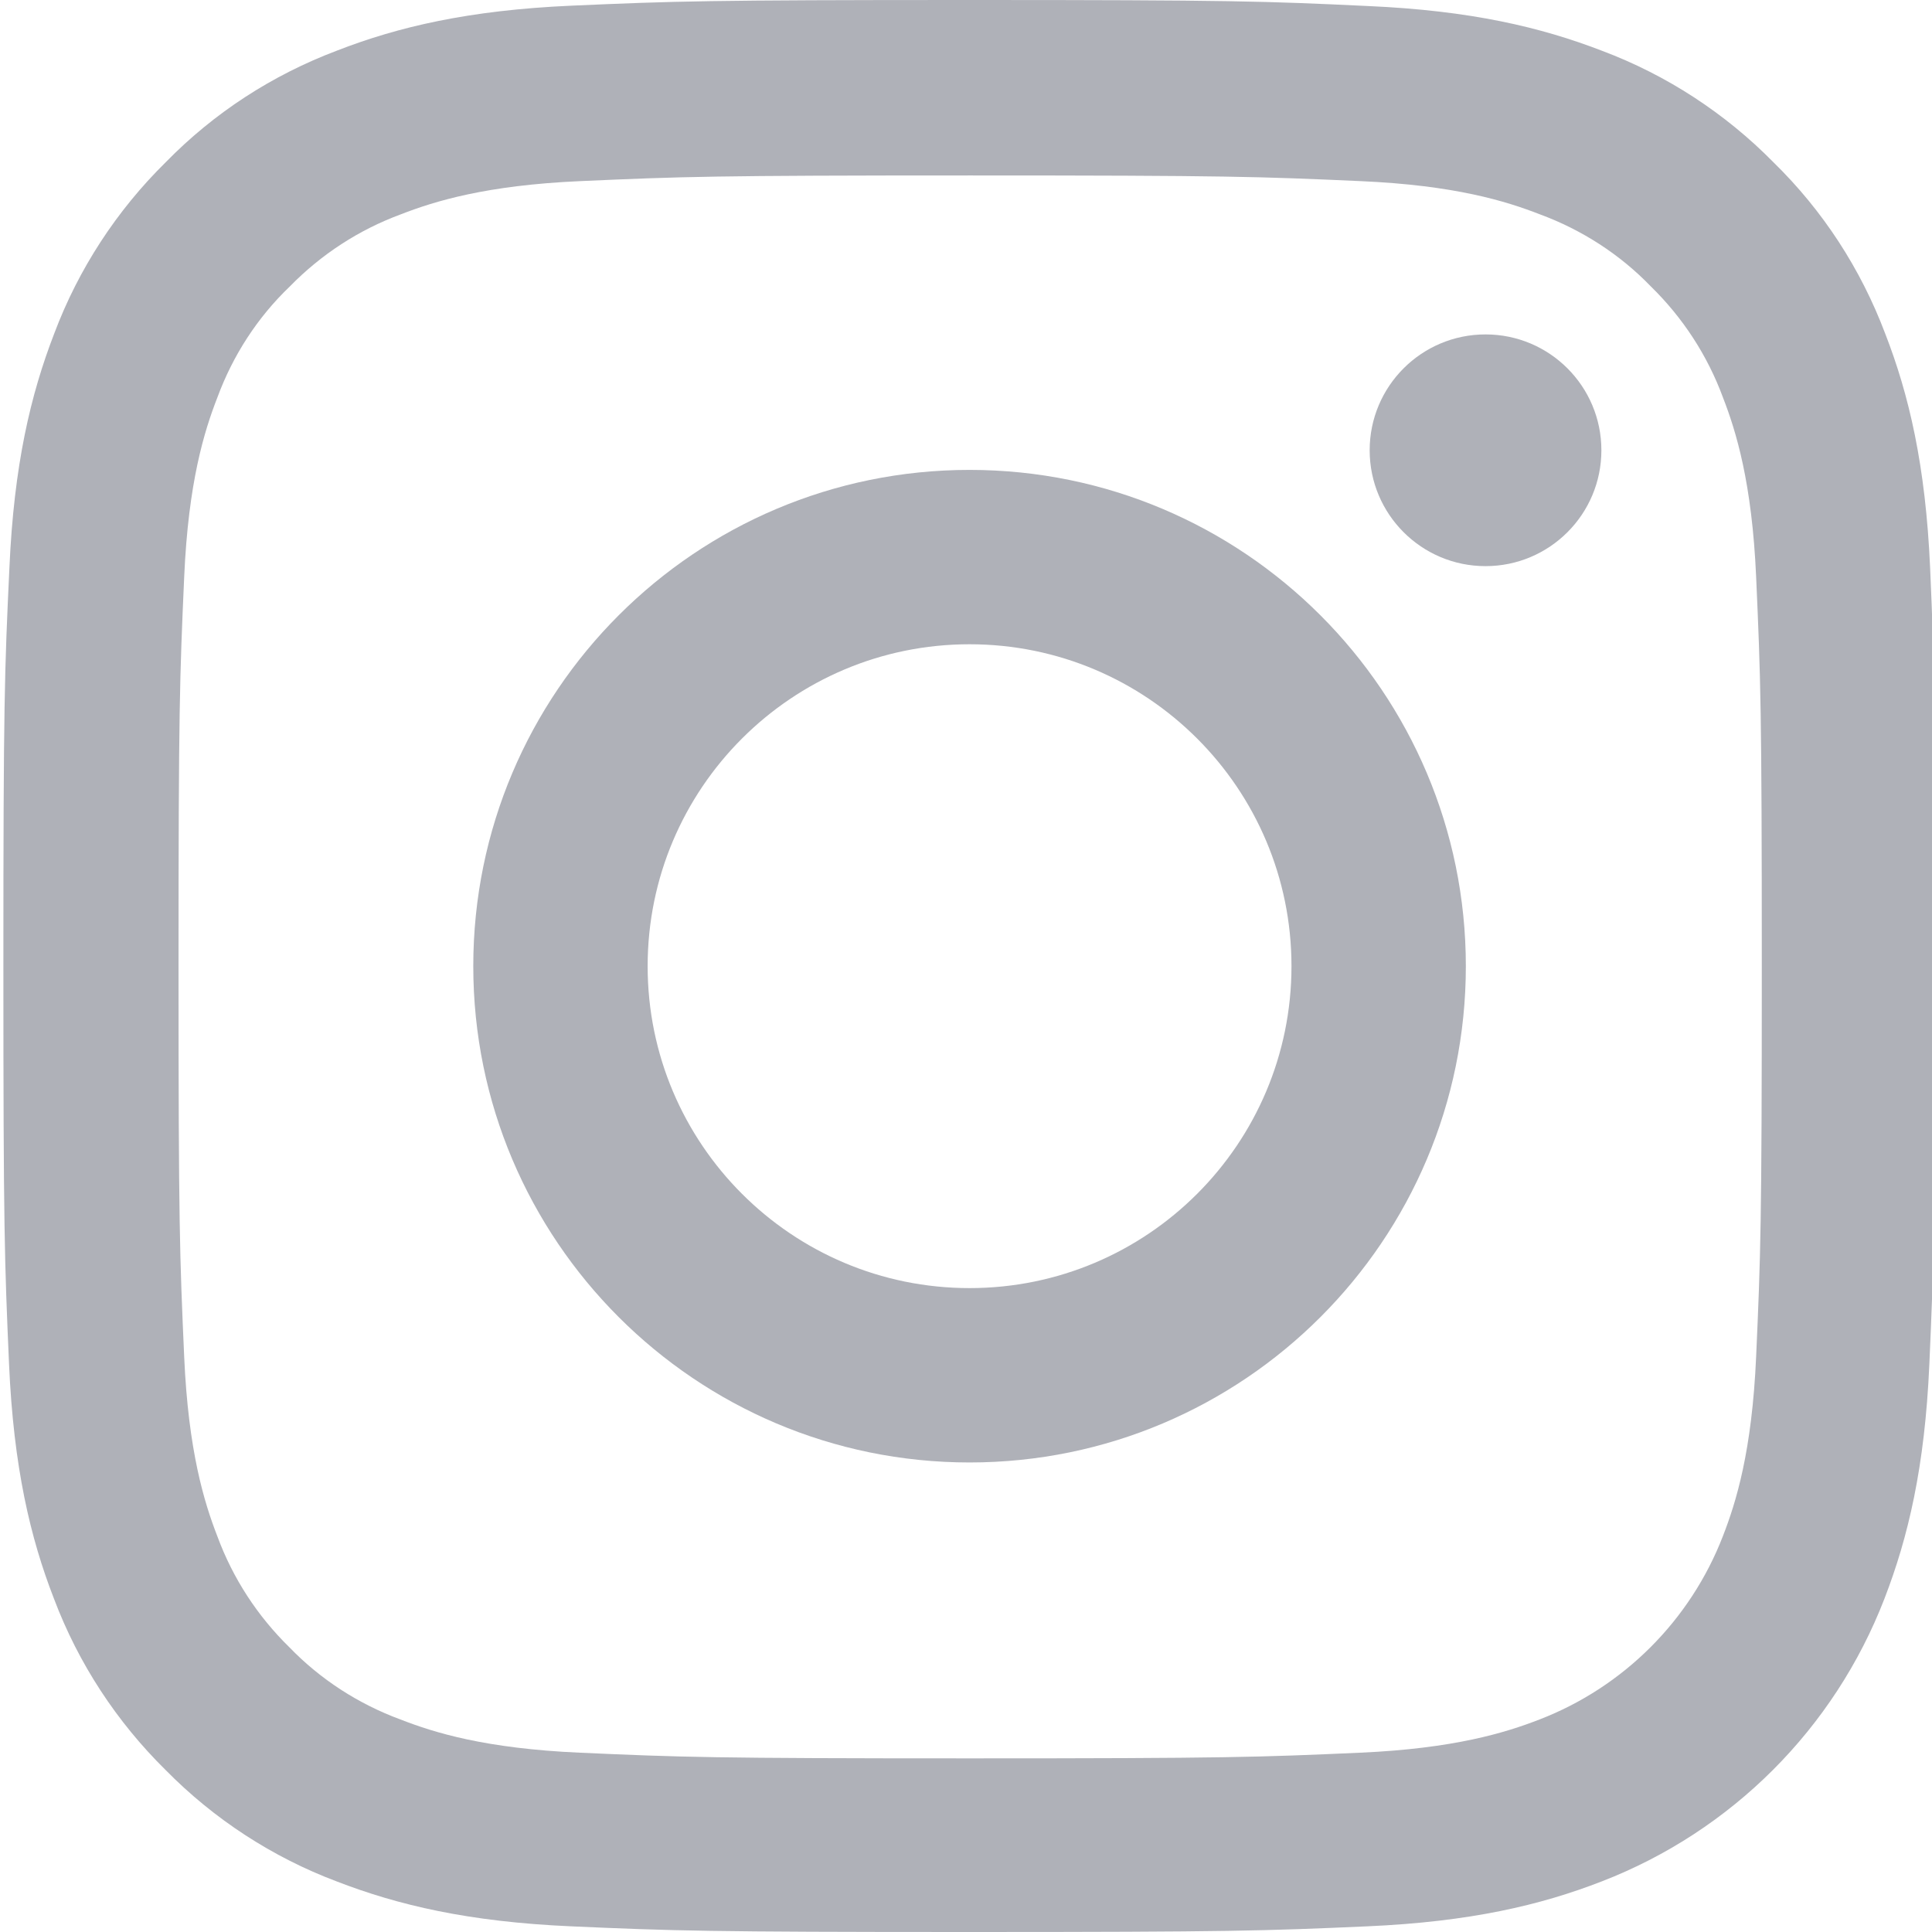
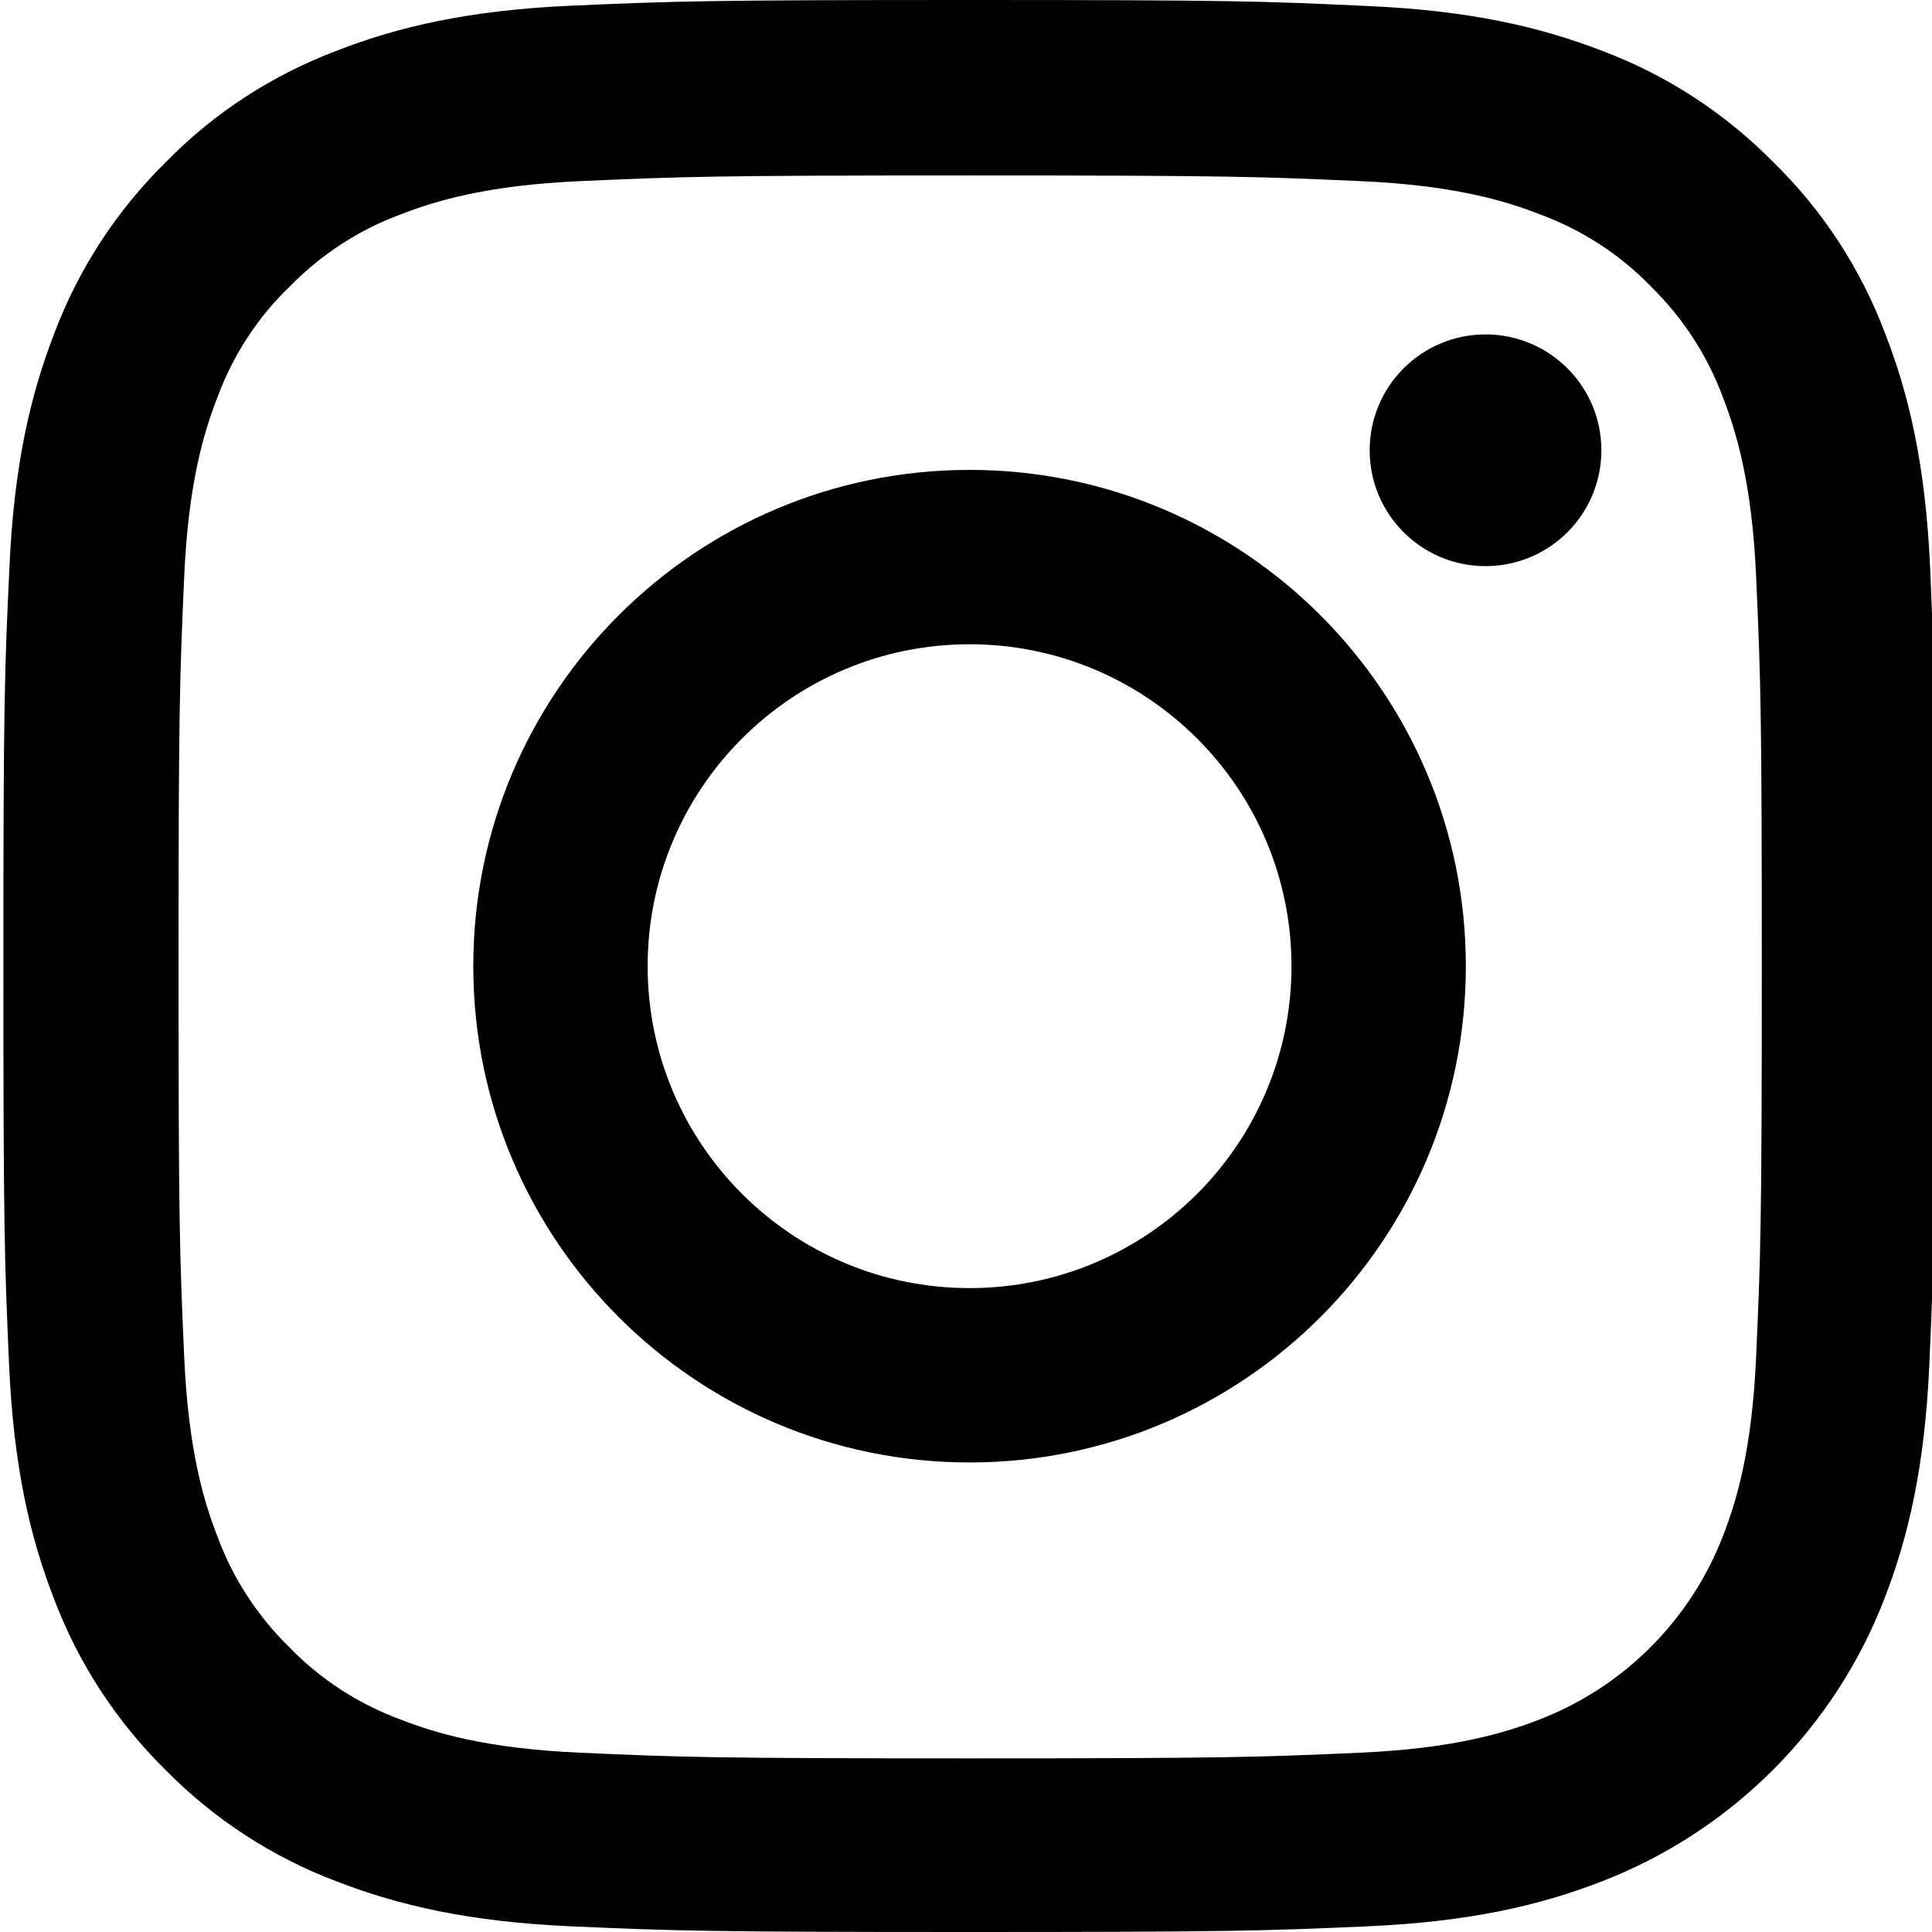
<svg xmlns="http://www.w3.org/2000/svg" version="1.1" width="32" height="32" viewBox="0 0 32 32">
-   <path fill="#afb1b8" d="M31.969 9.408c-0.075-1.7-0.35-2.869-0.744-3.882-0.406-1.075-1.032-2.038-1.851-2.838-0.8-0.813-1.769-1.444-2.832-1.844-1.019-0.394-2.182-0.669-3.882-0.744-1.713-0.081-2.257-0.1-6.601-0.1s-4.888 0.019-6.595 0.094c-1.7 0.075-2.869 0.35-3.882 0.744-1.075 0.406-2.038 1.031-2.838 1.85-0.813 0.8-1.444 1.769-1.844 2.832-0.394 1.019-0.669 2.182-0.744 3.882-0.081 1.713-0.1 2.257-0.1 6.601s0.019 4.888 0.094 6.595c0.075 1.7 0.35 2.869 0.744 3.882 0.406 1.075 1.038 2.038 1.85 2.838 0.8 0.813 1.769 1.444 2.832 1.844 1.019 0.394 2.182 0.669 3.882 0.744 1.706 0.075 2.25 0.094 6.595 0.094s4.888-0.019 6.595-0.094c1.7-0.075 2.869-0.35 3.882-0.744 2.151-0.832 3.851-2.532 4.682-4.682 0.394-1.019 0.669-2.182 0.744-3.882 0.075-1.707 0.094-2.251 0.094-6.595s-0.006-4.888-0.081-6.595zM29.087 22.473c-0.069 1.563-0.331 2.407-0.55 2.969-0.538 1.394-1.644 2.5-3.038 3.038-0.563 0.219-1.413 0.481-2.969 0.55-1.688 0.075-2.194 0.094-6.464 0.094s-4.782-0.019-6.464-0.094c-1.563-0.069-2.407-0.331-2.969-0.55-0.694-0.256-1.325-0.663-1.838-1.194-0.531-0.519-0.938-1.144-1.194-1.838-0.219-0.563-0.481-1.413-0.55-2.969-0.075-1.688-0.094-2.194-0.094-6.464s0.019-4.782 0.094-6.464c0.069-1.563 0.331-2.407 0.55-2.969 0.256-0.694 0.663-1.325 1.2-1.838 0.519-0.531 1.144-0.938 1.838-1.194 0.563-0.219 1.413-0.481 2.969-0.55 1.688-0.075 2.194-0.094 6.464-0.094 4.276 0 4.782 0.019 6.464 0.094 1.563 0.069 2.407 0.331 2.969 0.55 0.694 0.256 1.325 0.662 1.838 1.194 0.531 0.519 0.938 1.144 1.194 1.838 0.219 0.563 0.481 1.413 0.55 2.969 0.075 1.688 0.094 2.194 0.094 6.464s-0.019 4.77-0.094 6.458z" />
-   <path fill="#afb1b8" d="M16.059 7.783c-4.538 0-8.22 3.682-8.22 8.22s3.682 8.22 8.22 8.22c4.539 0 8.22-3.682 8.22-8.22s-3.682-8.22-8.22-8.22zM16.059 21.335c-2.944 0-5.332-2.388-5.332-5.332s2.388-5.332 5.332-5.332c2.944 0 5.332 2.388 5.332 5.332s-2.388 5.332-5.332 5.332z" />
-   <path fill="#afb1b8" d="M26.524 7.458c0 1.060-0.859 1.919-1.919 1.919s-1.919-0.859-1.919-1.919c0-1.060 0.859-1.919 1.919-1.919s1.919 0.859 1.919 1.919z" />
+   <path d="M31.969 9.408c-0.075-1.7-0.35-2.869-0.744-3.882-0.406-1.075-1.032-2.038-1.851-2.838-0.8-0.813-1.769-1.444-2.832-1.844-1.019-0.394-2.182-0.669-3.882-0.744-1.713-0.081-2.257-0.1-6.601-0.1s-4.888 0.019-6.595 0.094c-1.7 0.075-2.869 0.35-3.882 0.744-1.075 0.406-2.038 1.031-2.838 1.85-0.813 0.8-1.444 1.769-1.844 2.832-0.394 1.019-0.669 2.182-0.744 3.882-0.081 1.713-0.1 2.257-0.1 6.601s0.019 4.888 0.094 6.595c0.075 1.7 0.35 2.869 0.744 3.882 0.406 1.075 1.038 2.038 1.85 2.838 0.8 0.813 1.769 1.444 2.832 1.844 1.019 0.394 2.182 0.669 3.882 0.744 1.706 0.075 2.25 0.094 6.595 0.094s4.888-0.019 6.595-0.094c1.7-0.075 2.869-0.35 3.882-0.744 2.151-0.832 3.851-2.532 4.682-4.682 0.394-1.019 0.669-2.182 0.744-3.882 0.075-1.707 0.094-2.251 0.094-6.595s-0.006-4.888-0.081-6.595zM29.087 22.473c-0.069 1.563-0.331 2.407-0.55 2.969-0.538 1.394-1.644 2.5-3.038 3.038-0.563 0.219-1.413 0.481-2.969 0.55-1.688 0.075-2.194 0.094-6.464 0.094s-4.782-0.019-6.464-0.094c-1.563-0.069-2.407-0.331-2.969-0.55-0.694-0.256-1.325-0.663-1.838-1.194-0.531-0.519-0.938-1.144-1.194-1.838-0.219-0.563-0.481-1.413-0.55-2.969-0.075-1.688-0.094-2.194-0.094-6.464s0.019-4.782 0.094-6.464c0.069-1.563 0.331-2.407 0.55-2.969 0.256-0.694 0.663-1.325 1.2-1.838 0.519-0.531 1.144-0.938 1.838-1.194 0.563-0.219 1.413-0.481 2.969-0.55 1.688-0.075 2.194-0.094 6.464-0.094 4.276 0 4.782 0.019 6.464 0.094 1.563 0.069 2.407 0.331 2.969 0.55 0.694 0.256 1.325 0.662 1.838 1.194 0.531 0.519 0.938 1.144 1.194 1.838 0.219 0.563 0.481 1.413 0.55 2.969 0.075 1.688 0.094 2.194 0.094 6.464s-0.019 4.77-0.094 6.458z" />
+   <path d="M16.059 7.783c-4.538 0-8.22 3.682-8.22 8.22s3.682 8.22 8.22 8.22c4.539 0 8.22-3.682 8.22-8.22s-3.682-8.22-8.22-8.22zM16.059 21.335c-2.944 0-5.332-2.388-5.332-5.332s2.388-5.332 5.332-5.332c2.944 0 5.332 2.388 5.332 5.332s-2.388 5.332-5.332 5.332z" />
+   <path d="M26.524 7.458c0 1.060-0.859 1.919-1.919 1.919s-1.919-0.859-1.919-1.919c0-1.060 0.859-1.919 1.919-1.919s1.919 0.859 1.919 1.919z" />
</svg>
